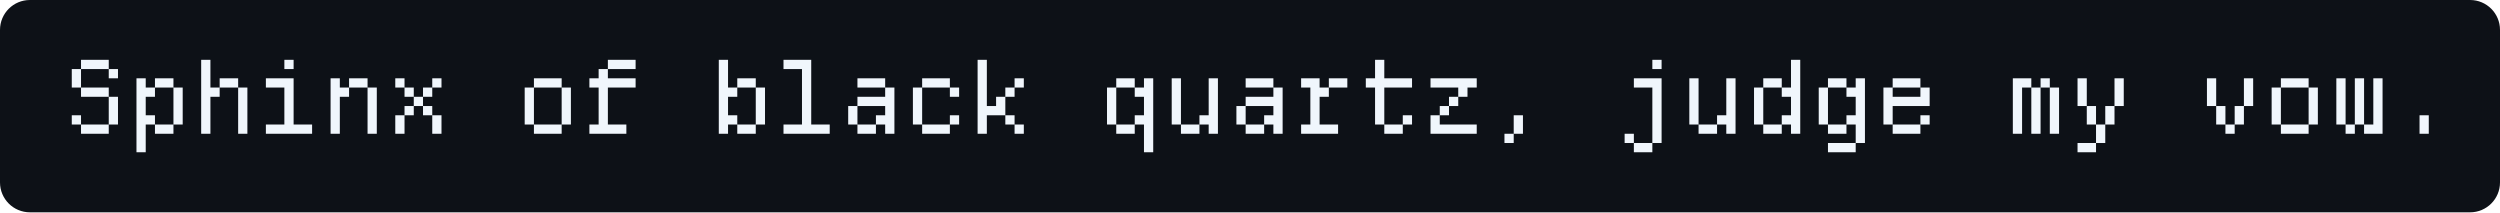
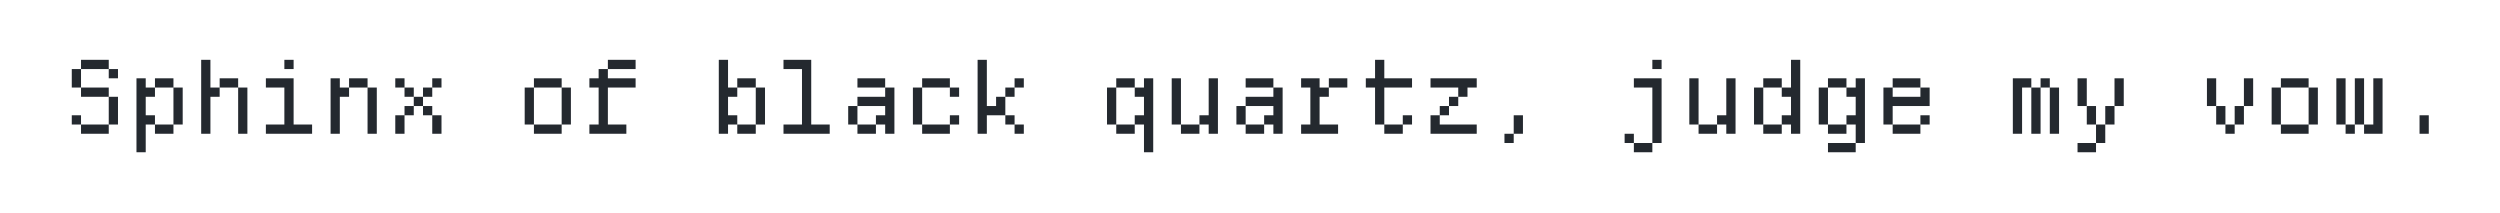
<svg xmlns="http://www.w3.org/2000/svg" width="836" height="71" viewBox="0 0 836 71" role="img" aria-labelledby="title desc">
-   <rect width="100%" height="100%" rx="10" fill="#0d1117" />
-   <g transform="translate(20.91 44.73)" fill="#f0f6fc">
+   <style>
+     .preview-text { fill: #24292f; }
+     @media (prefers-color-scheme: dark) {
+       .preview-text { fill: #f0f6fc; }
+     }
+   </style>
+   <g class="preview-text" transform="translate(20.91 44.73)">
    <path d="M3.091 -21.636V-15.455H6.182V-21.636ZM6.182 -15.455V-12.364H15.455V-15.455ZM15.455 -3.091H6.182V0.0H15.455ZM6.182 -3.091V-6.182H3.091V-3.091ZM15.455 -12.364V-3.091H18.545V-12.364ZM6.182 -24.727V-21.636H15.455V-24.727ZM15.455 -21.636V-18.545H18.545V-21.636Z M24.727 -18.545V6.182H27.818V-3.091H30.909V-6.182H27.818V-12.364H30.909V-15.455H27.818V-18.545ZM30.909 -18.545V-15.455H37.091V-18.545ZM37.091 -15.455V-3.091H40.182V-15.455ZM30.909 -3.091V0.0H37.091V-3.091Z M46.364 -24.727V0.0H49.455V-12.364H52.545V-15.455H49.455V-24.727ZM58.727 -15.455V0.0H61.818V-15.455ZM52.545 -18.545V-15.455H58.727V-18.545Z M74.182 -15.455V-3.091H68.0V0.0H83.455V-3.091H77.273V-18.545H68.0V-15.455ZM74.182 -24.727V-21.636H77.273V-24.727Z M89.636 -18.545V0.0H92.727V-12.364H95.818V-15.455H92.727V-18.545ZM95.818 -18.545V-15.455H102.0V-18.545ZM102.0 -15.455V0.0H105.091V-15.455Z M111.273 -18.545V-15.455H114.364V-18.545ZM123.636 -18.545V-15.455H126.727V-18.545ZM111.273 -6.182V0.0H114.364V-6.182ZM120.545 -15.455V-12.364H123.636V-15.455ZM114.364 -15.455V-12.364H117.455V-15.455ZM117.455 -12.364V-9.273H120.545V-12.364ZM114.364 -9.273V-6.182H117.455V-9.273ZM120.545 -9.273V-6.182H123.636V-9.273ZM123.636 -6.182V0.0H126.727V-6.182Z M157.636 -18.545V-15.455H166.909V-18.545ZM166.909 -15.455V-3.091H170.0V-15.455ZM154.545 -15.455V-3.091H157.636V-15.455ZM157.636 -3.091V0.0H166.909V-3.091Z M179.273 -15.455V-3.091H176.182V0.0H188.545V-3.091H182.364V-15.455H191.636V-18.545H182.364V-21.636H179.273V-18.545H176.182V-15.455ZM182.364 -24.727V-21.636H191.636V-24.727Z M219.455 -24.727V0.0H222.545V-3.091H225.636V-6.182H222.545V-12.364H225.636V-15.455H222.545V-24.727ZM225.636 -3.091V0.0H231.818V-3.091ZM231.818 -15.455V-3.091H234.909V-15.455ZM225.636 -18.545V-15.455H231.818V-18.545Z M247.273 -21.636V-3.091H241.091V0.0H256.545V-3.091H250.364V-24.727H241.091V-21.636Z M262.727 -9.273V-3.091H265.818V-9.273ZM265.818 -3.091V0.0H272.0V-3.091ZM272.0 -6.182V-3.091H275.091V0.0H278.182V-15.455H275.091V-12.364H265.818V-9.273H275.091V-6.182ZM265.818 -18.545V-15.455H275.091V-18.545Z M287.455 -18.545V-15.455H296.727V-18.545ZM284.364 -15.455V-3.091H287.455V-15.455ZM287.455 -3.091V0.0H296.727V-3.091ZM296.727 -15.455V-12.364H299.818V-15.455ZM296.727 -6.182V-3.091H299.818V-6.182Z M306.0 -24.727V0.0H309.091V-6.182H315.273V-12.364H312.182V-9.273H309.091V-24.727ZM318.364 -18.545V-15.455H321.455V-18.545ZM315.273 -15.455V-12.364H318.364V-15.455ZM315.273 -6.182V-3.091H318.364V-6.182ZM318.364 -3.091V0.0H321.455V-3.091Z M352.364 -18.545V-15.455H358.545V-18.545ZM358.545 -15.455V-12.364H361.636V-6.182H358.545V-3.091H361.636V6.182H364.727V-18.545H361.636V-15.455ZM349.273 -15.455V-3.091H352.364V-15.455ZM352.364 -3.091V0.0H358.545V-3.091Z M370.909 -18.545V-3.091H374.0V-18.545ZM374.0 -3.091V0.0H380.182V-3.091ZM383.273 -18.545V-6.182H380.182V-3.091H383.273V0.0H386.364V-18.545Z M392.545 -9.273V-3.091H395.636V-9.273ZM395.636 -3.091V0.0H401.818V-3.091ZM401.818 -6.182V-3.091H404.909V0.0H408V-15.455H404.909V-12.364H395.636V-9.273H404.909V-6.182ZM395.636 -18.545V-15.455H404.909V-18.545Z M420.364 -18.545H414.182V-15.455H417.273V-3.091H414.182V0.0H426.545V-3.091H420.364V-12.364H423.455V-15.455H420.364ZM429.636 -18.545H423.455V-15.455H429.636Z M438.909 -24.727V-18.545H435.818V-15.455H438.909V-3.091H442.0V-15.455H451.273V-18.545H442.0V-24.727ZM442.0 -3.091V0.0H448.182V-3.091ZM448.182 -6.182V-3.091H451.273V-6.182Z M457.455 -18.545V-15.455H466.727V-12.364H469.818V-15.455H472.909V-18.545ZM463.636 -12.364V-9.273H466.727V-12.364ZM460.545 -9.273V-6.182H463.636V-9.273ZM457.455 -6.182V0.0H472.909V-3.091H460.545V-6.182Z M485.273 -6.182V0.0H488.364V-6.182ZM482.182 0.0V3.091H485.273V0.0Z M531.636 -24.727V-21.636H534.727V-24.727ZM531.636 -15.455V3.091H534.727V-18.545H525.455V-15.455ZM531.636 3.091H525.455V6.182H531.636ZM525.455 3.091V0.0H522.364V3.091Z M544.0 -18.545V-3.091H547.091V-18.545ZM547.091 -3.091V0.0H553.273V-3.091ZM556.364 -18.545V-6.182H553.273V-3.091H556.364V0.0H559.455V-18.545Z M578 -24.727V-15.455H574.909V-12.364H578V-6.182H574.909V-3.091H578V0.0H581.091V-24.727ZM574.909 -3.091H568.727V0.0H574.909ZM568.727 -3.091V-15.455H565.636V-3.091ZM574.909 -15.455V-18.545H568.727V-15.455Z M590.364 -18.545V-15.455H596.545V-18.545ZM587.273 -15.455V-3.091H590.364V-15.455ZM590.364 -3.091V0.0H596.545V-3.091ZM590.364 3.091V6.182H599.636V3.091ZM596.545 -6.182V-3.091H599.636V3.091H602.727V-18.545H599.636V-15.455H596.545V-12.364H599.636V-6.182Z M612.0 -18.545V-15.455H621.273V-18.545ZM608.909 -15.455V-3.091H612.0V-9.273H624.364V-15.455H621.273V-12.364H612.0V-15.455ZM612.0 -3.091V0.0H621.273V-3.091ZM621.273 -6.182V-3.091H624.364V-6.182Z M652.182 -18.545V0.0H655.273V-15.455H658.364V-18.545ZM658.364 -15.455V0.0H661.455V-15.455ZM664.545 -15.455V-18.545H661.455V-15.455ZM664.545 -15.455V0.0H667.636V-15.455Z M673.818 -18.545V-9.273H676.909V-18.545ZM686.182 -18.545V-9.273H689.273V-18.545ZM680.0 -3.091V3.091H683.091V-3.091ZM680.0 3.091H673.818V6.182H680.0ZM683.091 -9.273V-3.091H686.182V-9.273ZM676.909 -9.273V-3.091H680.0V-9.273Z M717.091 -18.545V-9.273H720.182V-18.545ZM729.455 -18.545V-9.273H732.545V-18.545ZM723.273 -3.091V-9.273H720.182V-3.091ZM723.273 -3.091V0.0H726.364V-3.091ZM726.364 -9.273V-3.091H729.455V-9.273Z M741.818 -18.545V-15.455H751.091V-18.545ZM751.091 -15.455V-3.091H754.182V-15.455ZM738.727 -15.455V-3.091H741.818V-15.455ZM741.818 -3.091V0.0H751.091V-3.091Z M760.364 -18.545V-3.091H763.455V-18.545ZM772.727 -18.545V-3.091H769.636V0.0H775.818V-18.545ZM769.636 -3.091V-18.545H766.545V-3.091ZM763.455 -3.091V0.0H766.545V-3.091Z M788.182 -6.182V0.0H791.273V-6.182Z" />
  </g>
</svg>
